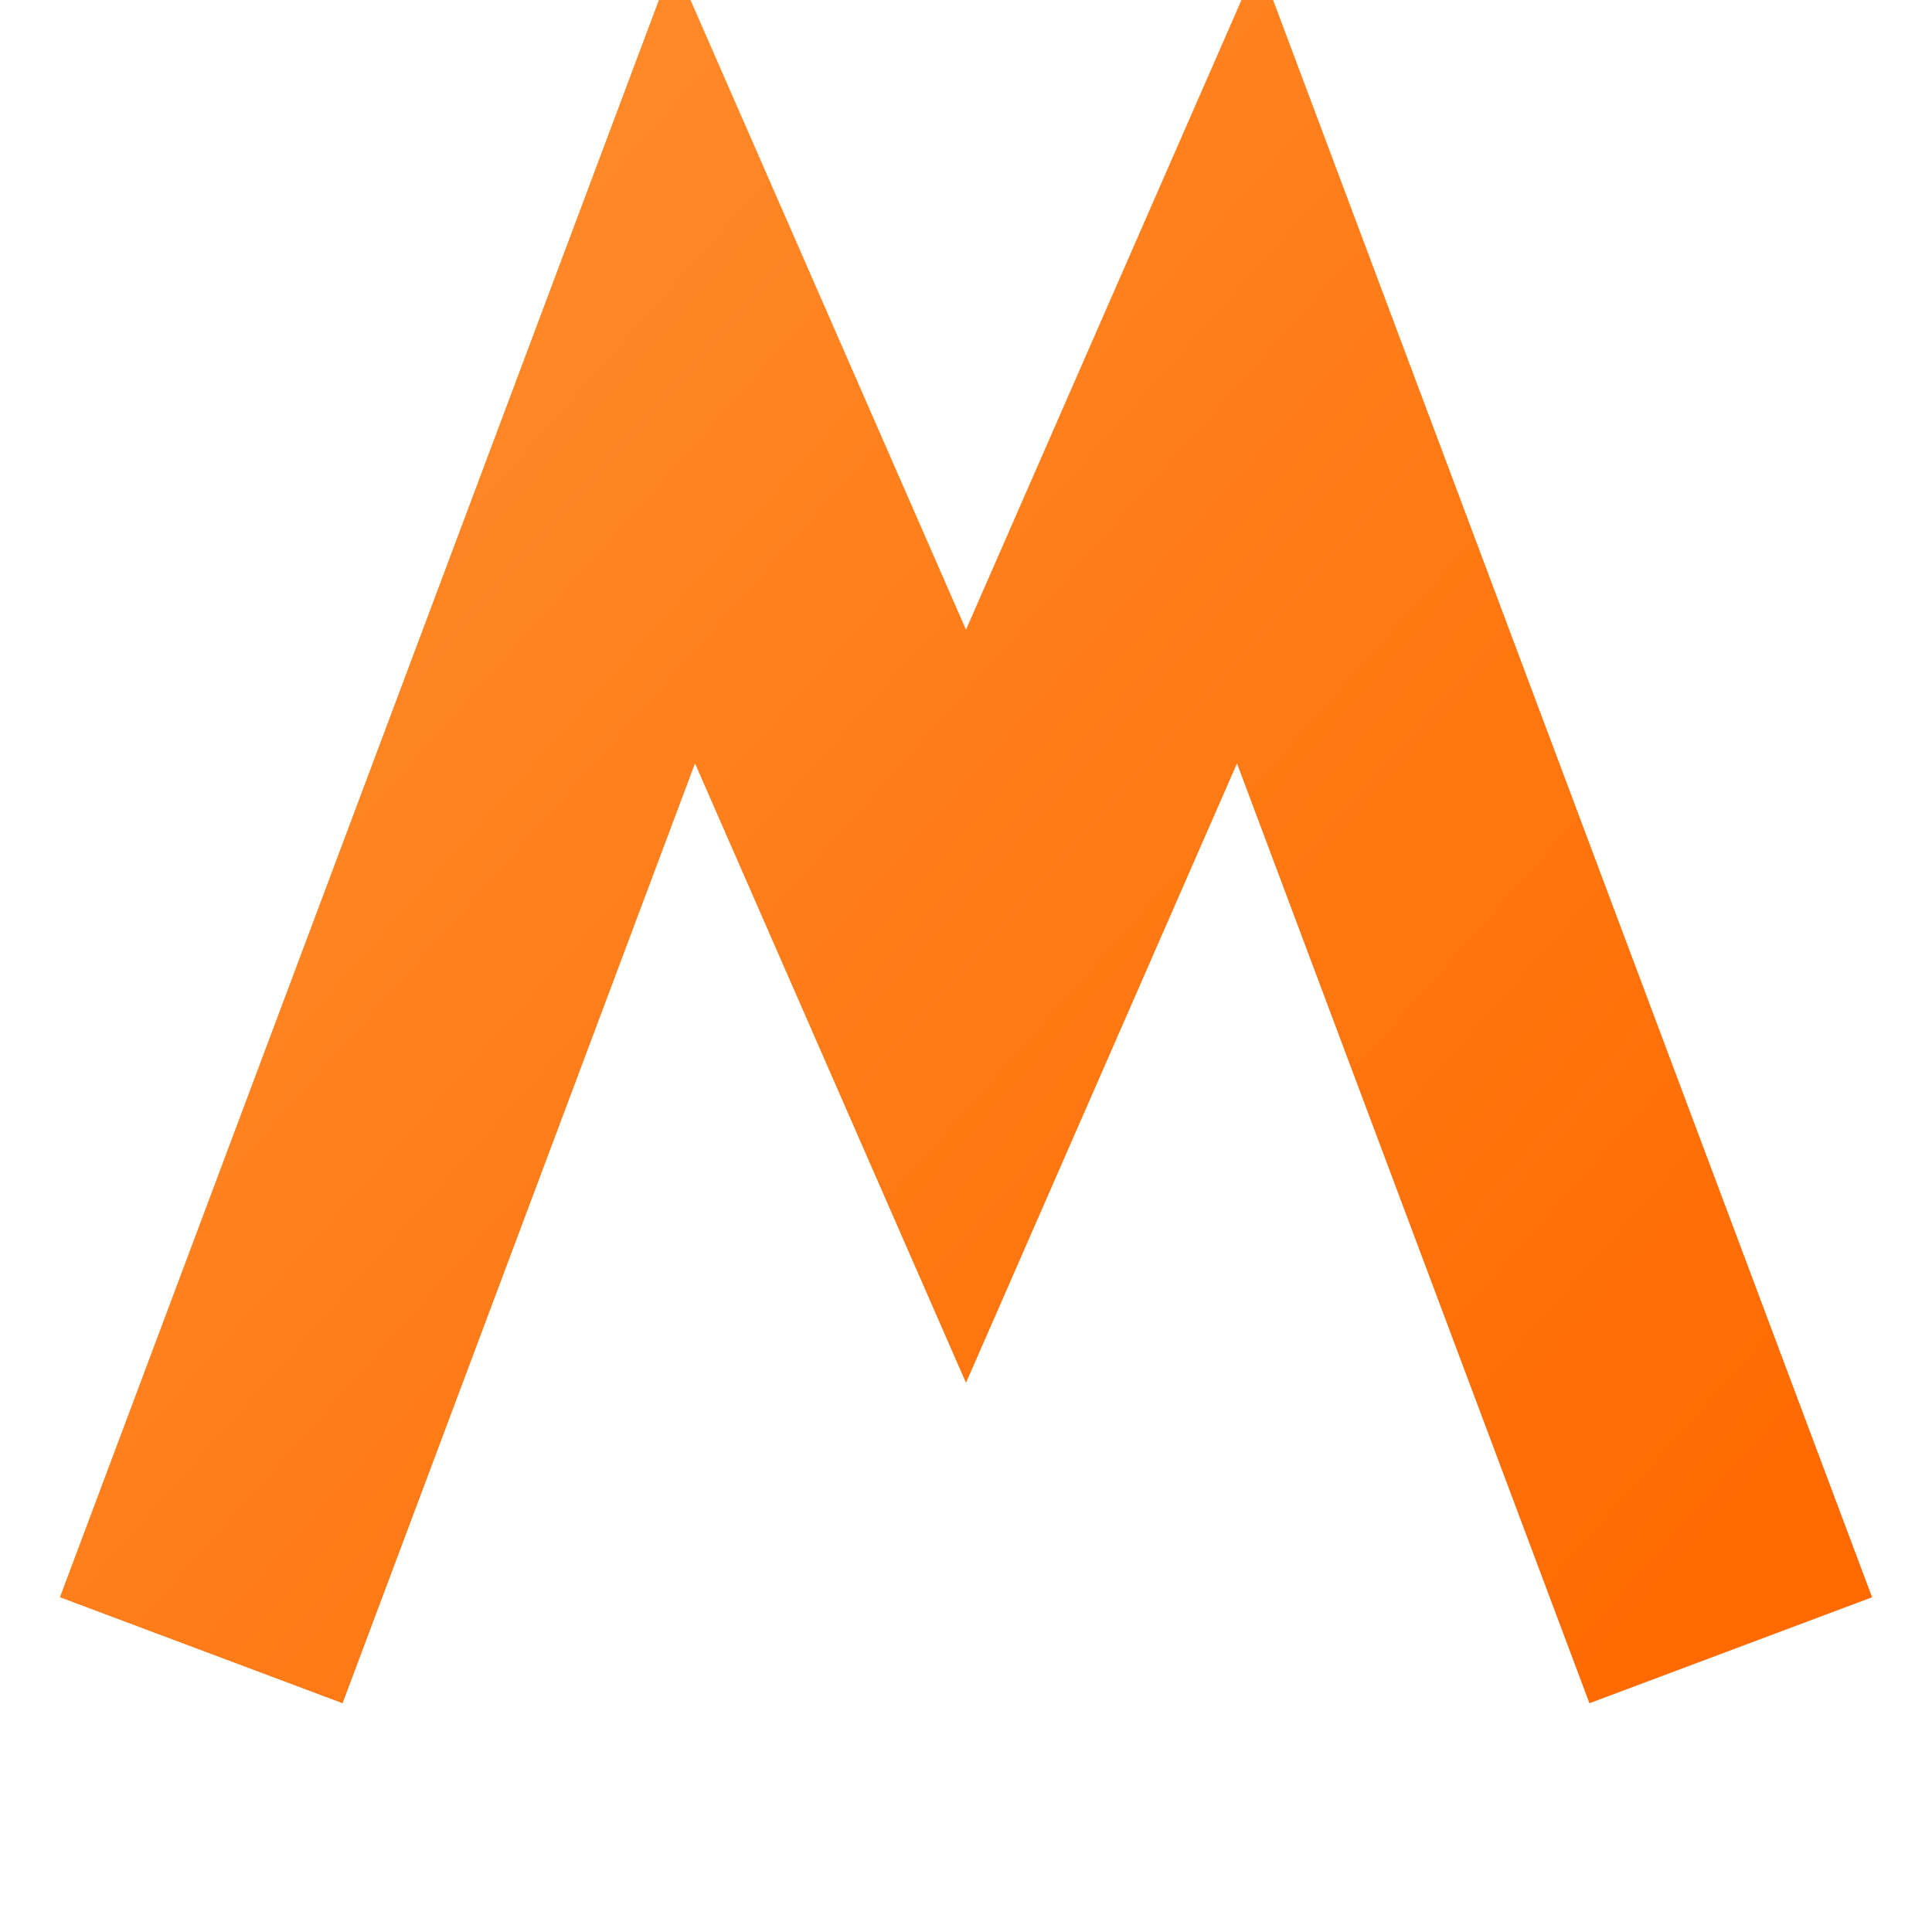
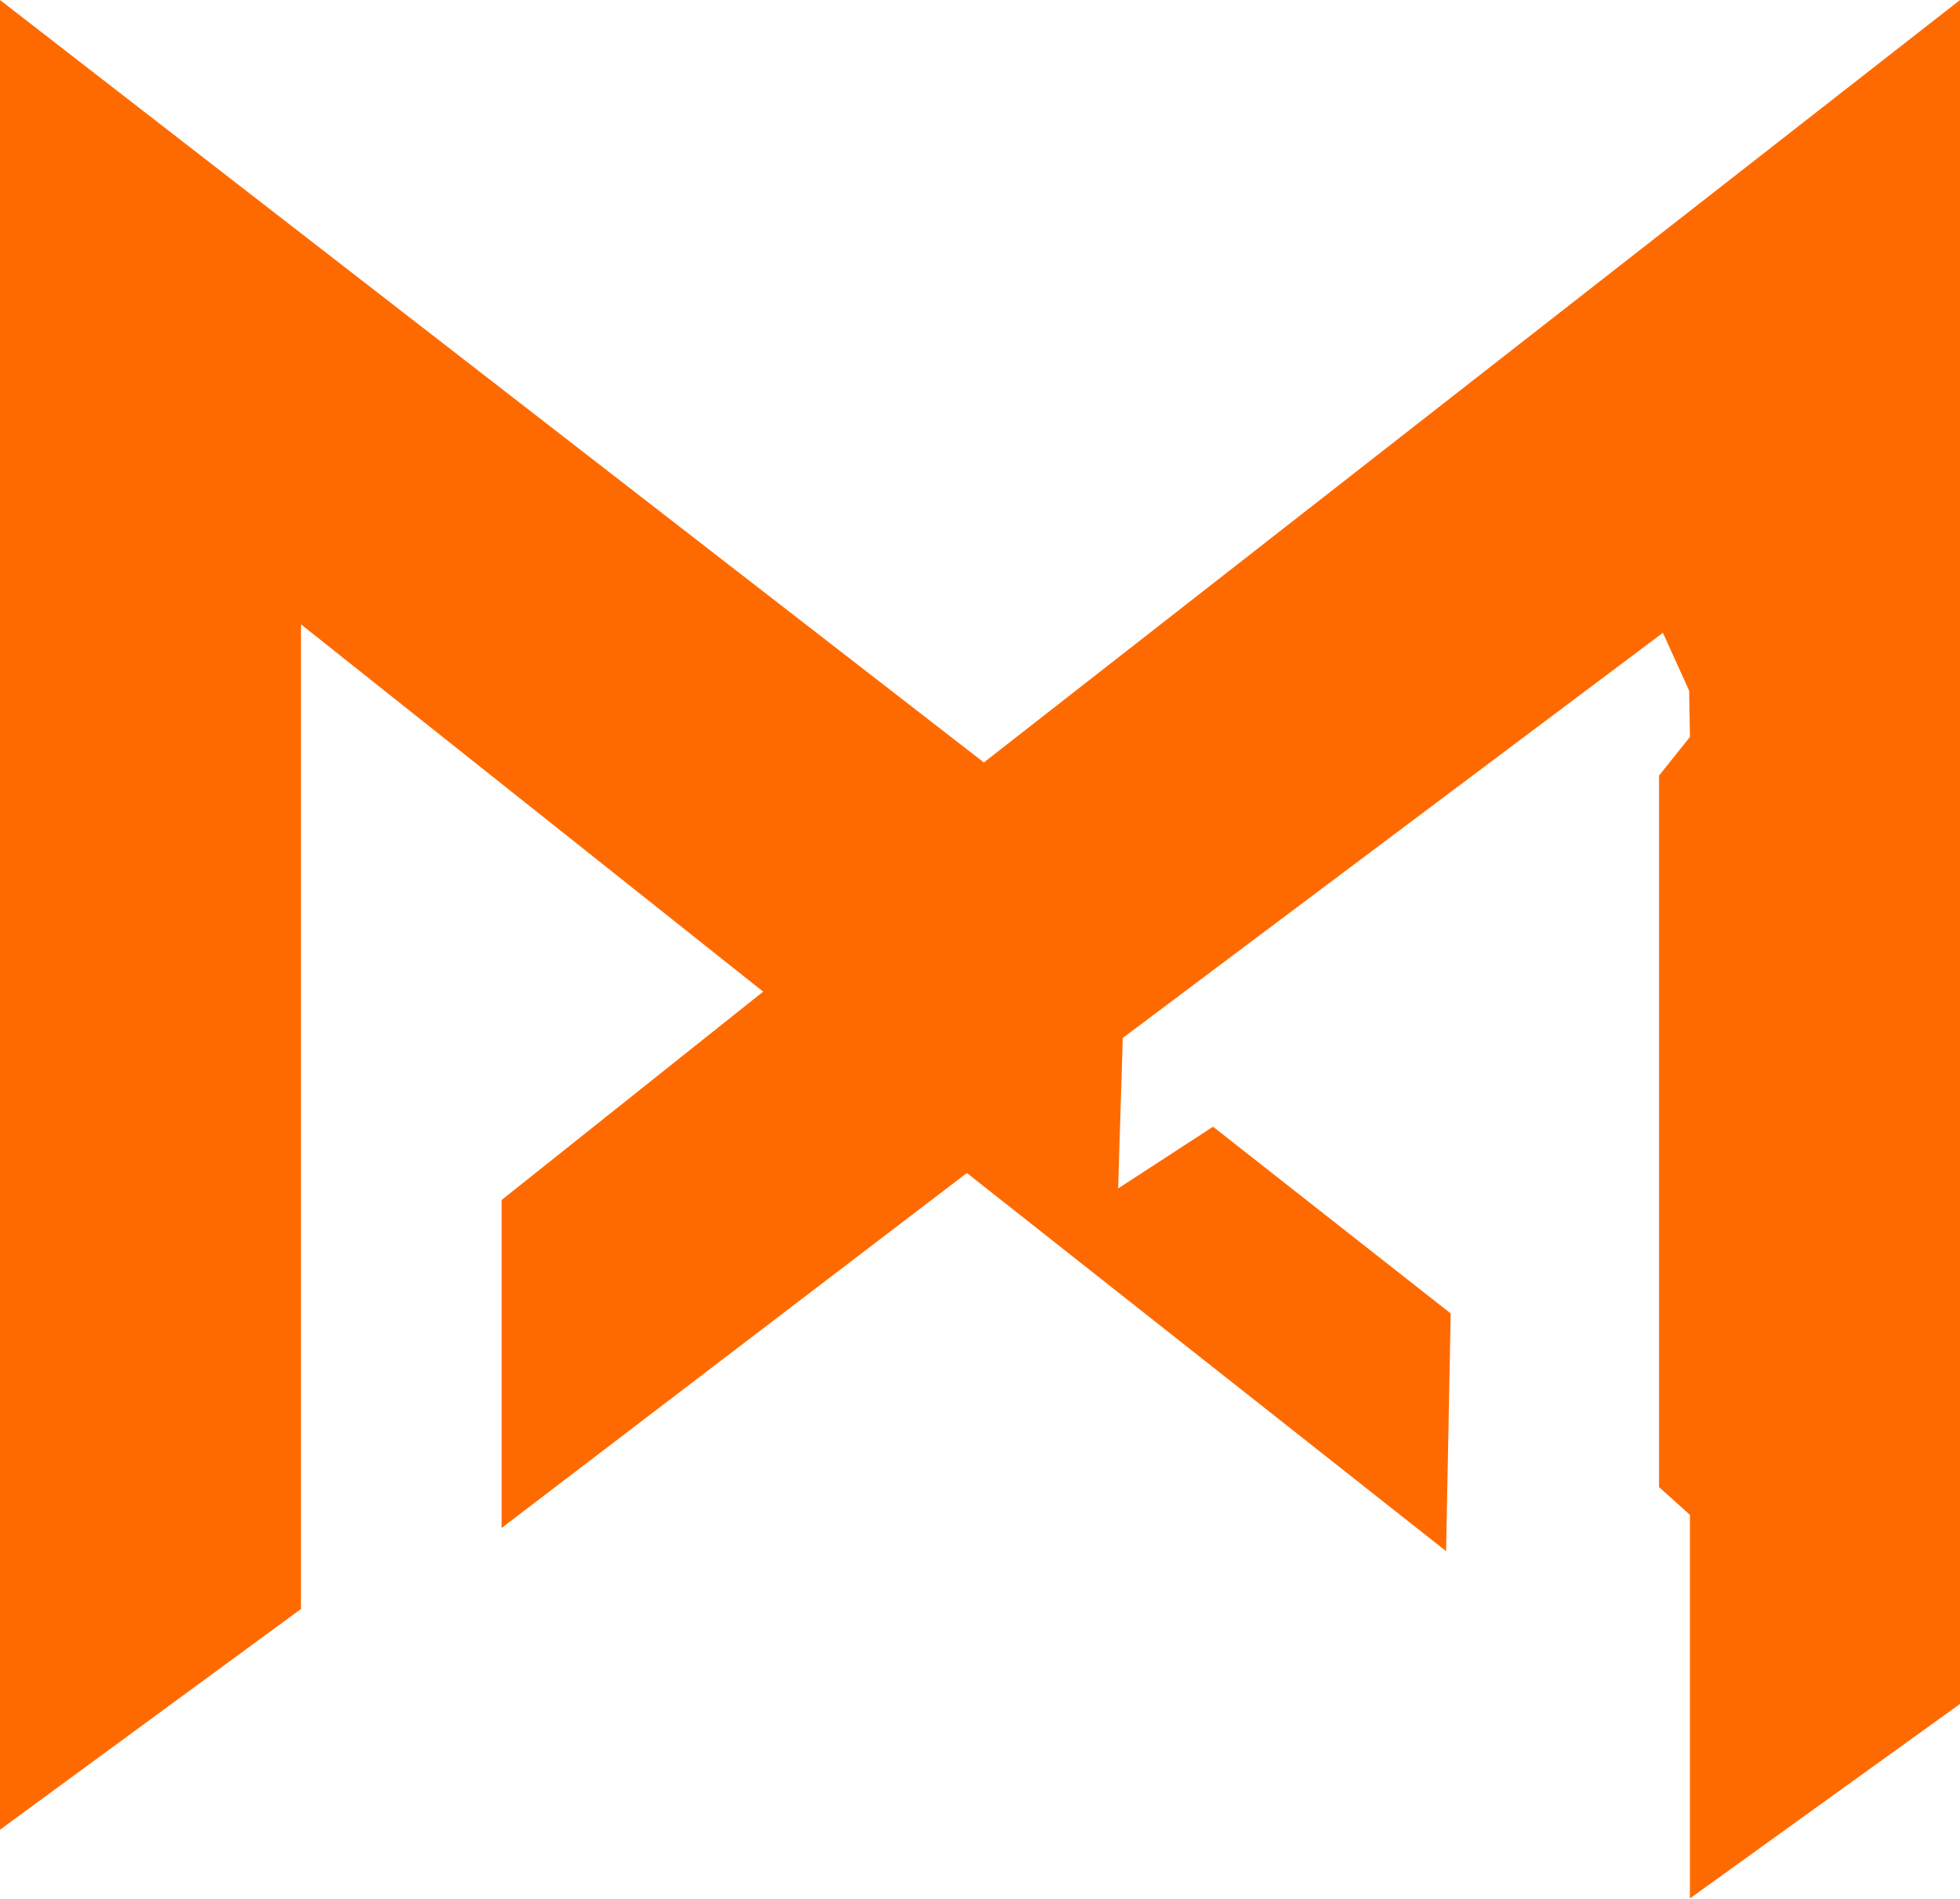
- <svg xmlns="http://www.w3.org/2000/svg" viewBox="0 0 48 48" width="48" height="48" role="img" aria-label="MatchOps">
-   <defs>
-     <linearGradient id="mo" x1="6" y1="9" x2="42" y2="41" gradientUnits="userSpaceOnUse">
-       <stop stop-color="#FF8A2A" />
-       <stop offset="1" stop-color="#FF6A00" />
-     </linearGradient>
-   </defs>
-   <path d="M5 41 L17 9 L24 25 L31 9 L43 41" fill="none" stroke="url(#mo)" stroke-width="7.5" stroke-linejoin="miter" stroke-miterlimit="10" />
+ <svg xmlns="http://www.w3.org/2000/svg" viewBox="0 0 254 246" width="254" height="246" role="img" aria-label="MatchOps">
+   <path fill="#FF6A00" d="M 0,0 L 0,237.1 L 39,208.5 L 39,80.9 L 98.9,128.5 L 65,155.5 L 65,198 L 125.3,152 L 187.4,201 L 188,170.2 L 157.2,146 L 144.9,154 L 145.5,134.5 L 215.5,82 L 218.9,89.5 L 219,95.5 L 215,100.5 L 215,192.7 L 219,196.3 L 219,246 L 254,220.8 L 254,0 L 127.5,98.8 Z" />
</svg>
